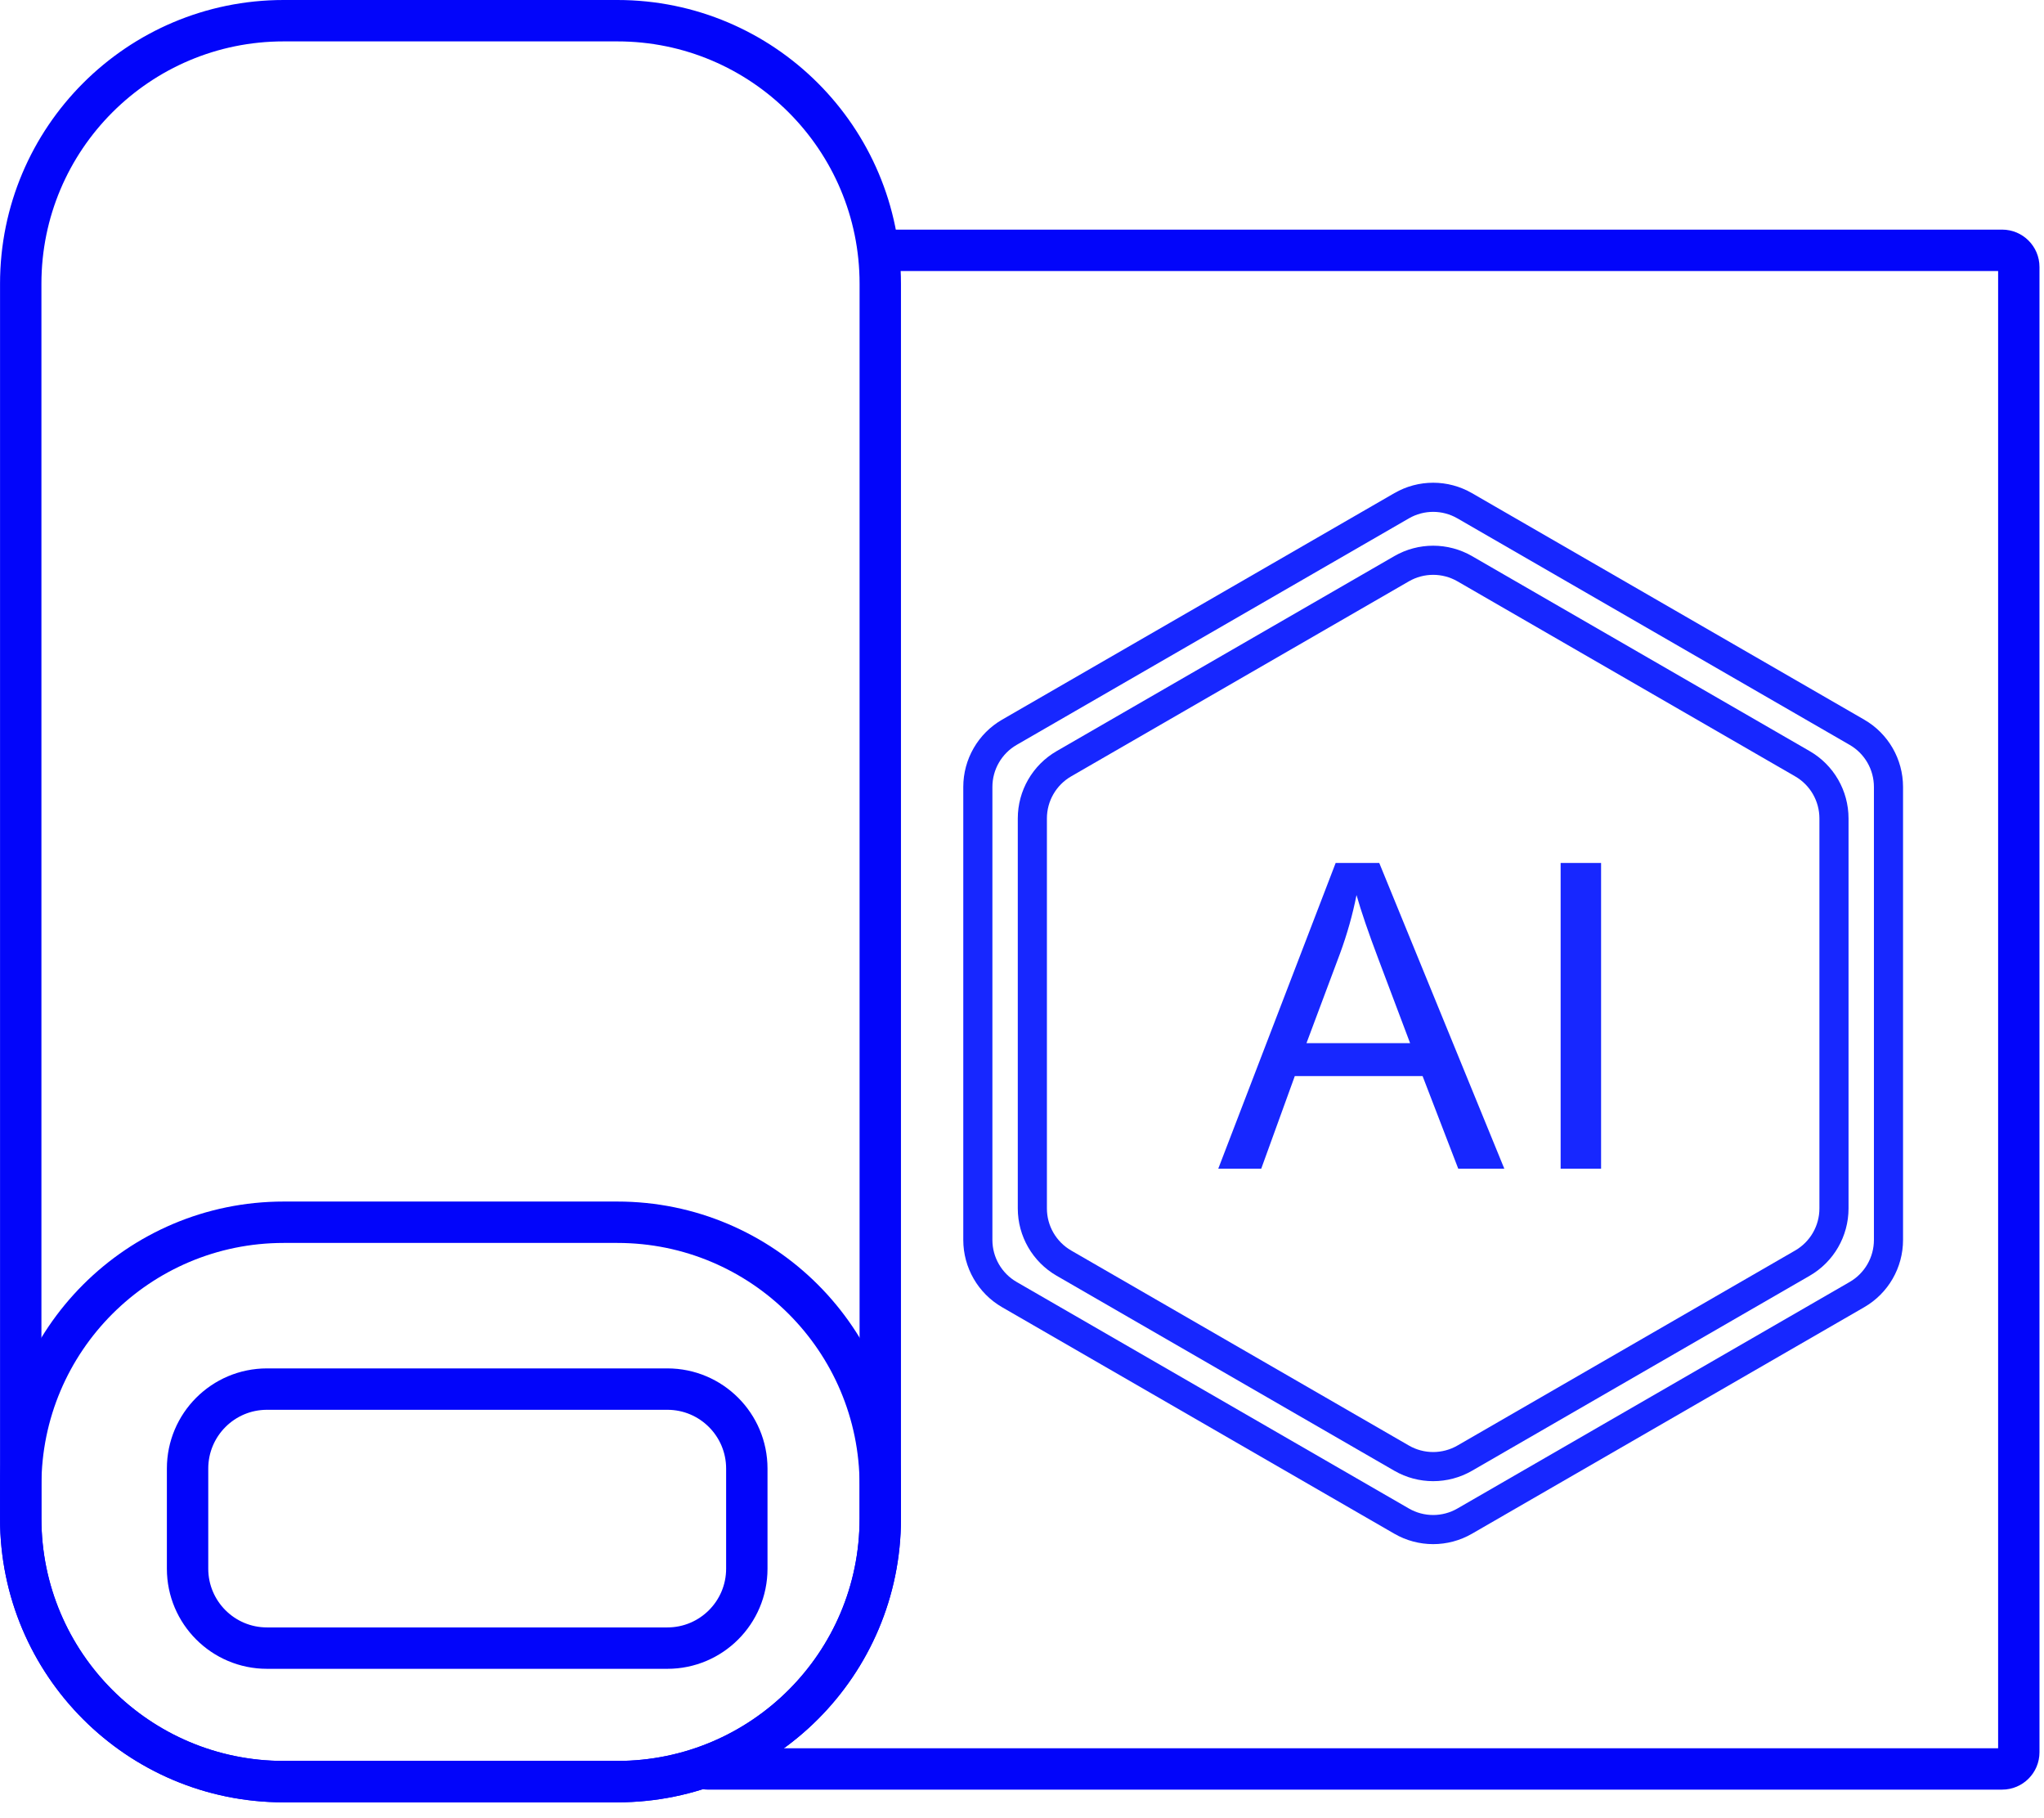
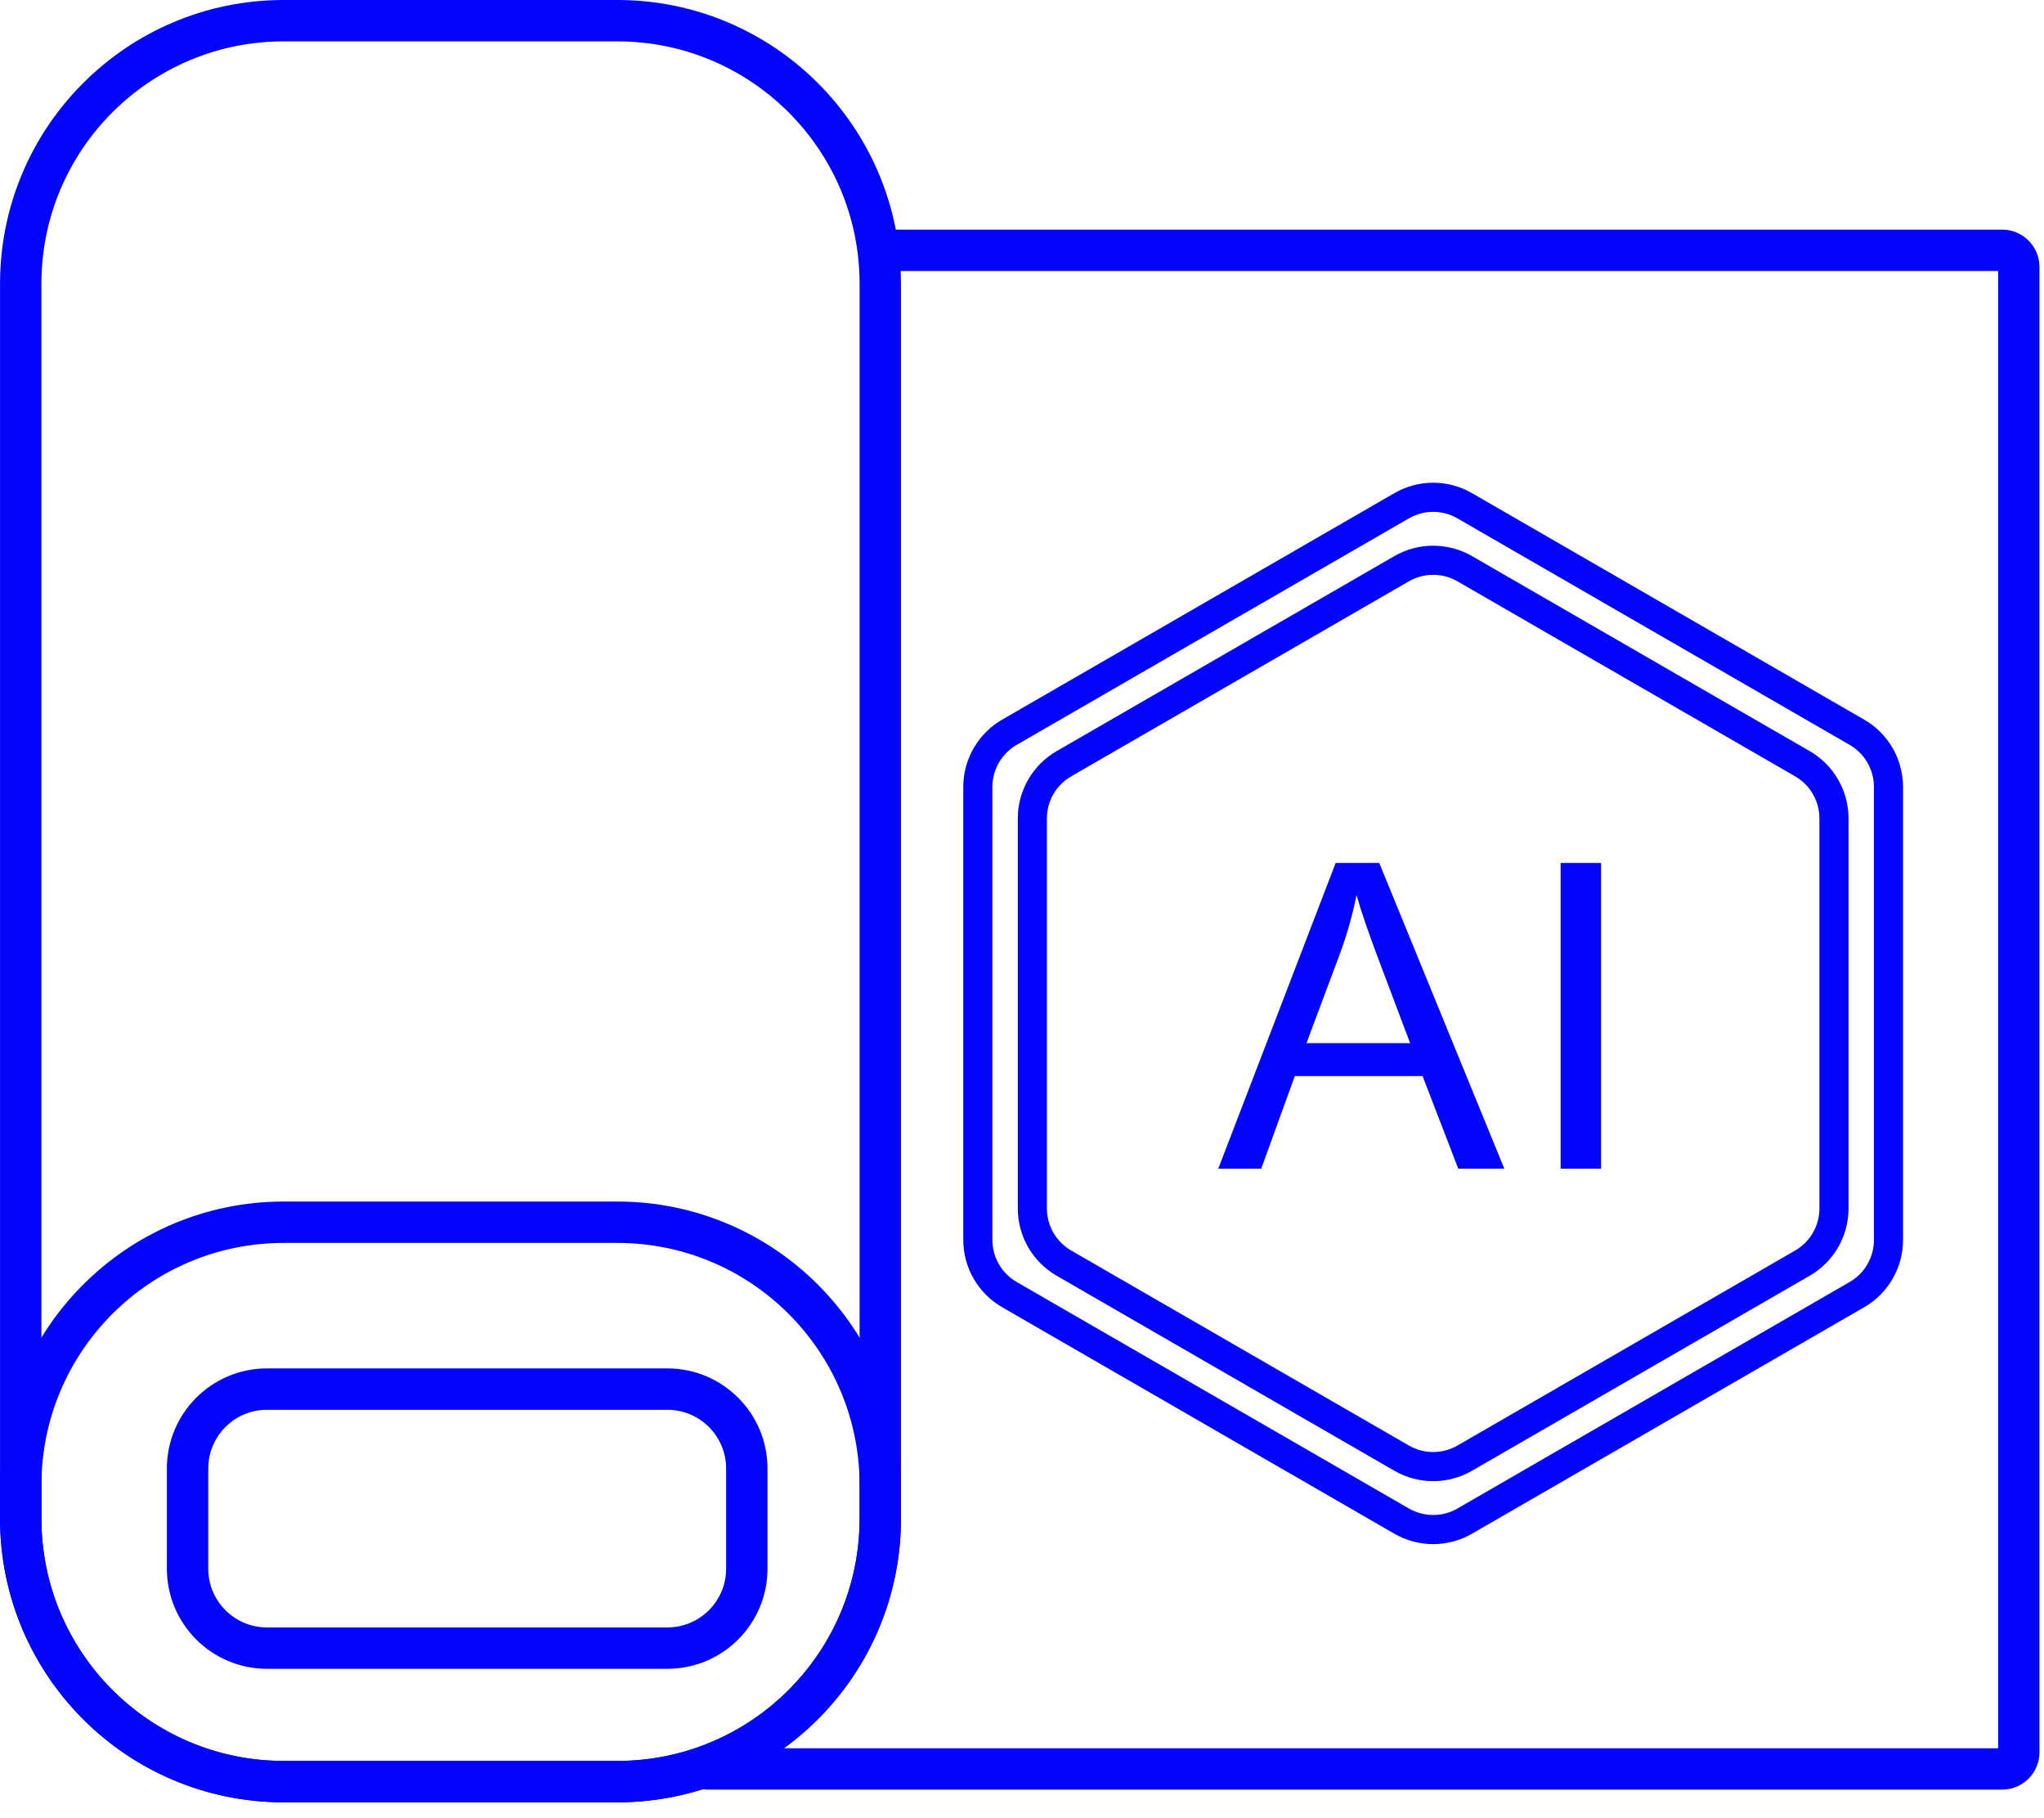
<svg xmlns="http://www.w3.org/2000/svg" width="81" height="72" viewBox="0 0 81 72" fill="none">
  <rect x="-0.82" y="0.82" width="34.062" height="69.764" rx="10.42" transform="matrix(-1 0 0 1 34.0635 0)" stroke="#0205FA" stroke-width="1.64" />
  <rect x="-0.82" y="0.82" width="34.062" height="22.162" rx="10.42" transform="matrix(-1 0 0 1 34.0635 47.6025)" stroke="#0205FA" stroke-width="1.64" />
  <path d="M26.447 55.033H10.58C8.842 55.033 7.433 56.443 7.433 58.181V62.148C7.433 63.886 8.842 65.295 10.58 65.295H26.447C28.185 65.295 29.595 63.886 29.595 62.148V58.181C29.595 56.443 28.185 55.033 26.447 55.033Z" stroke="#0205FA" stroke-width="1.64" />
  <path d="M28.033 69.262C27.58 69.262 27.213 69.629 27.213 70.082C27.213 70.534 27.58 70.901 28.033 70.901V70.082V69.262ZM35.044 9.917V10.737H79.34V9.917V9.097H35.044V9.917ZM80.002 10.578H79.182V69.42H80.002H80.821V10.578H80.002ZM79.34 70.082V69.262H28.033V70.082V70.901H79.34V70.082ZM80.002 69.42H79.182C79.182 69.333 79.253 69.262 79.34 69.262V70.082V70.901C80.158 70.901 80.821 70.238 80.821 69.42H80.002ZM79.34 9.917V10.737C79.253 10.737 79.182 10.666 79.182 10.578H80.002H80.821C80.821 9.76 80.158 9.097 79.34 9.097V9.917Z" fill="#0205FA" />
-   <path d="M48.277 46.302L52.93 34.188H54.657L59.614 46.302H57.788L56.375 42.633H51.31L49.98 46.302H48.277ZM51.773 41.328H55.88L54.615 37.973C54.23 36.954 53.943 36.117 53.756 35.461C53.602 36.238 53.384 37.009 53.103 37.775L51.773 41.328ZM61.845 46.302V34.188H63.448V46.302H61.845Z" fill="#1727FF" />
-   <path d="M55.544 20.037C56.317 19.59 57.27 19.59 58.043 20.037L73.587 29.011C74.361 29.457 74.837 30.283 74.837 31.176V49.124C74.837 50.017 74.361 50.843 73.587 51.289L58.044 60.263C57.27 60.71 56.317 60.71 55.543 60.263L40 51.289C39.227 50.843 38.75 50.017 38.75 49.124V31.176C38.75 30.283 39.227 29.457 40 29.011L55.544 20.037Z" stroke="#1727FF" stroke-width="1.154" />
-   <path d="M55.544 22.531C56.317 22.085 57.27 22.085 58.044 22.531L71.427 30.258C72.201 30.705 72.677 31.53 72.677 32.423V47.877C72.677 48.77 72.201 49.595 71.427 50.042L58.044 57.769C57.27 58.215 56.317 58.215 55.544 57.769L42.16 50.042C41.387 49.595 40.91 48.77 40.91 47.877V32.423C40.91 31.53 41.387 30.705 42.16 30.258L55.544 22.531Z" stroke="#1727FF" stroke-width="1.154" />
+   <path d="M48.277 46.302L52.93 34.188H54.657L59.614 46.302H57.788L56.375 42.633H51.31L49.98 46.302H48.277ZM51.773 41.328H55.88L54.615 37.973C54.23 36.954 53.943 36.117 53.756 35.461C53.602 36.238 53.384 37.009 53.103 37.775L51.773 41.328ZM61.845 46.302V34.188H63.448V46.302H61.845Z" fill="#0205FA" />
+   <path d="M55.544 20.037C56.317 19.59 57.27 19.59 58.043 20.037L73.587 29.011C74.361 29.457 74.837 30.283 74.837 31.176V49.124C74.837 50.017 74.361 50.843 73.587 51.289L58.044 60.263C57.27 60.71 56.317 60.71 55.543 60.263L40 51.289C39.227 50.843 38.75 50.017 38.75 49.124V31.176C38.75 30.283 39.227 29.457 40 29.011L55.544 20.037Z" stroke="#0205FA" stroke-width="1.154" />
+   <path d="M55.544 22.531C56.317 22.085 57.27 22.085 58.044 22.531L71.427 30.258C72.201 30.705 72.677 31.53 72.677 32.423V47.877C72.677 48.77 72.201 49.595 71.427 50.042L58.044 57.769C57.27 58.215 56.317 58.215 55.544 57.769L42.16 50.042C41.387 49.595 40.91 48.77 40.91 47.877V32.423C40.91 31.53 41.387 30.705 42.16 30.258L55.544 22.531Z" stroke="#0205FA" stroke-width="1.154" />
</svg>
